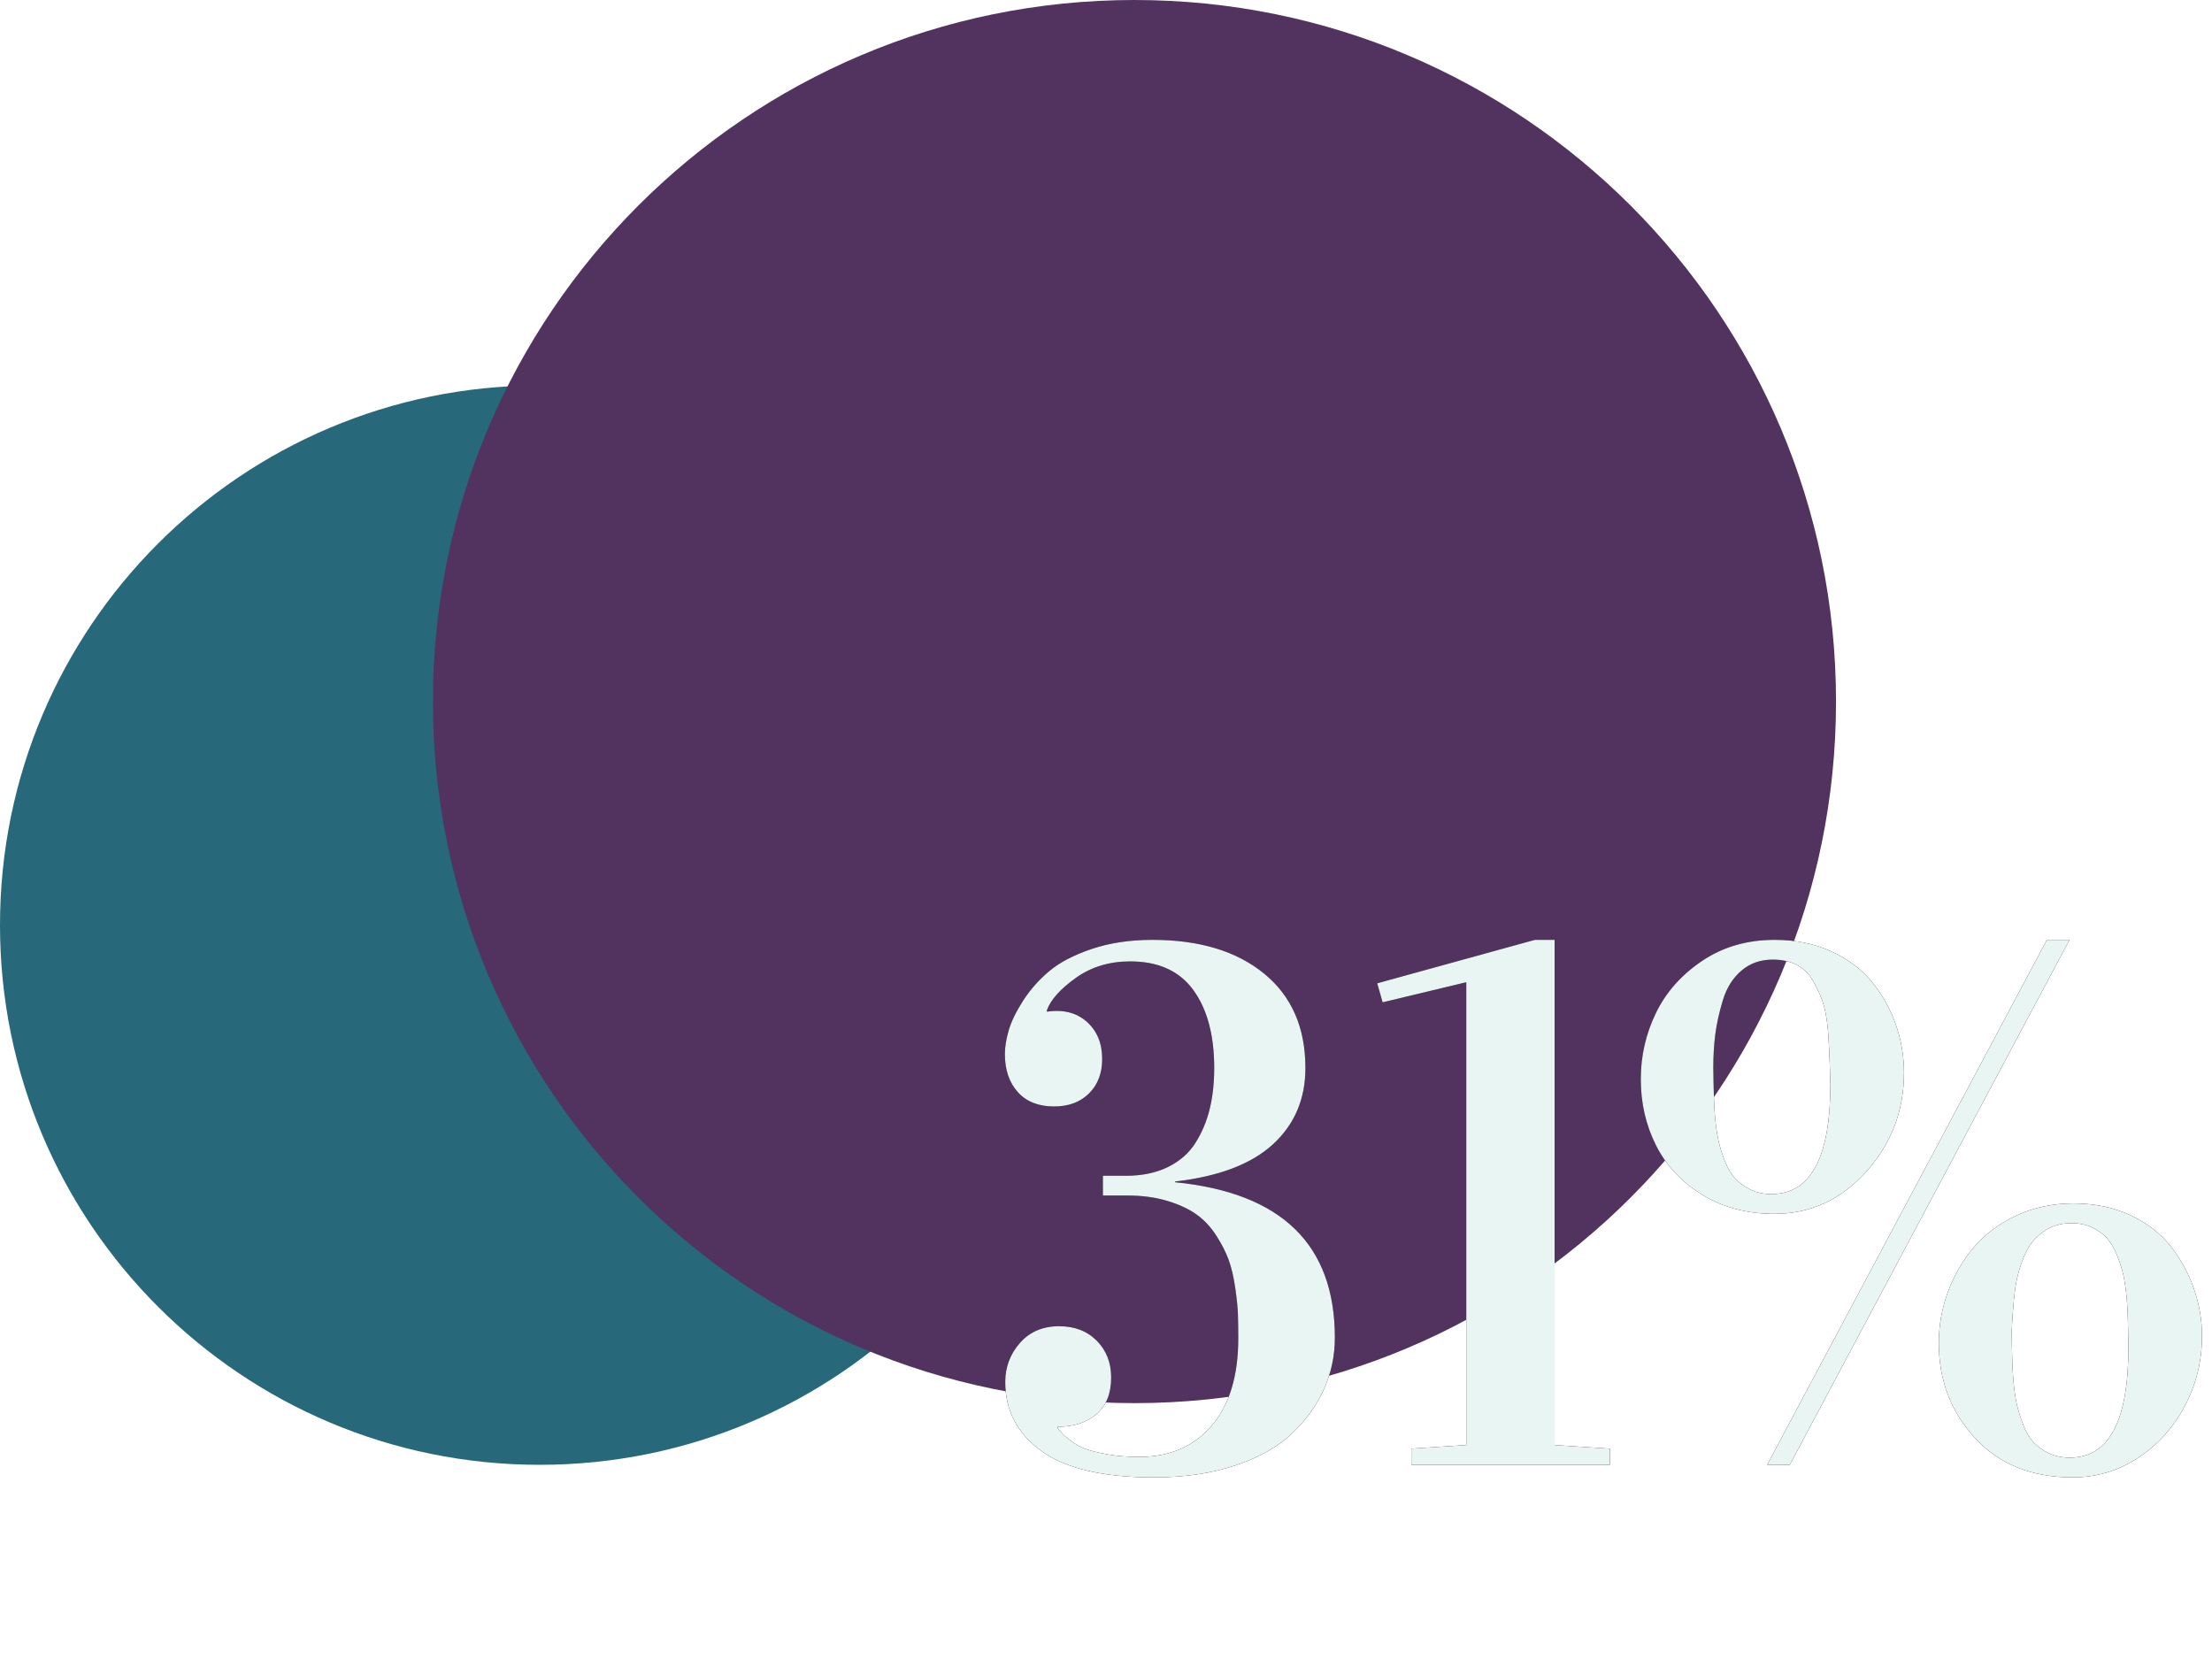
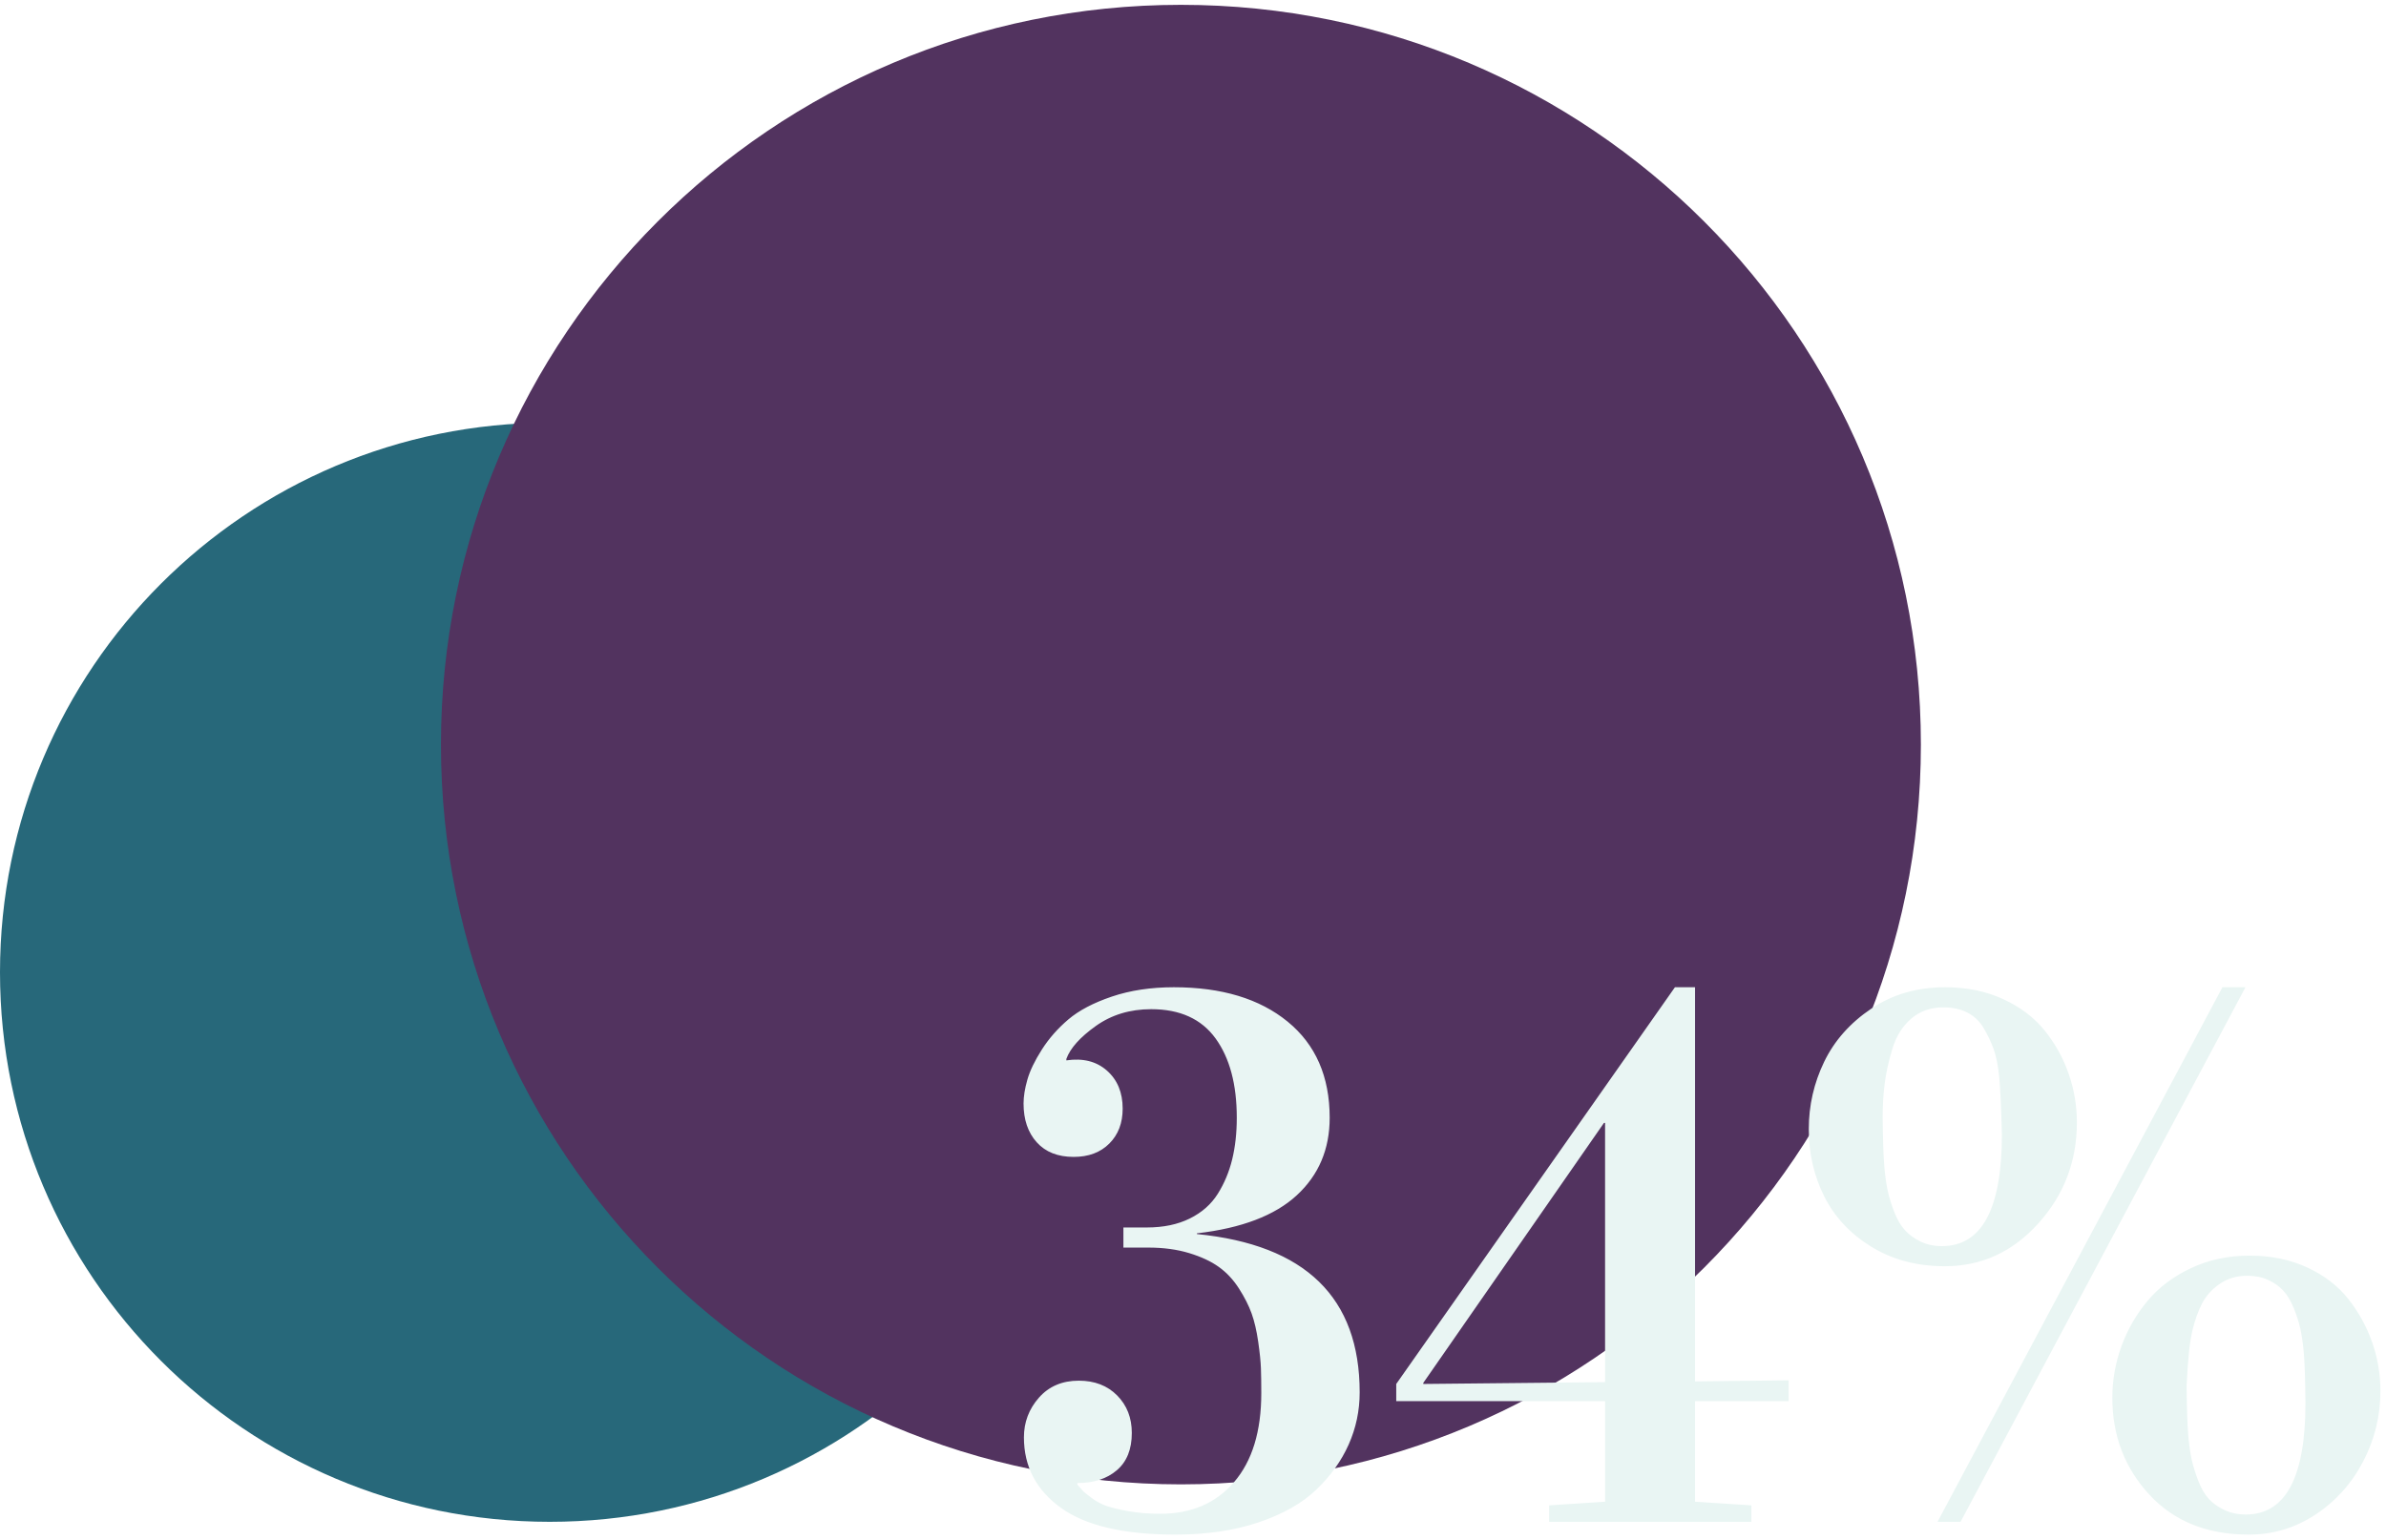
- <svg xmlns="http://www.w3.org/2000/svg" xmlns:xlink="http://www.w3.org/1999/xlink" width="373px" height="281px" viewBox="0 0 373 281" version="1.1">
-   <defs>
-     <path d="M30.576,119.119 C35.743,119.119 40.334,118.443 44.351,117.091 C48.367,115.739 51.556,113.932 53.917,111.672 C56.278,109.411 58.064,106.919 59.275,104.194 C60.486,101.47 61.092,98.594 61.092,95.566 C61.092,79.865 52.111,71.126 34.148,69.35 L34.148,69.35 L34.148,69.229 C41.535,68.381 47.045,66.282 50.678,62.932 C54.311,59.581 56.127,55.303 56.127,50.096 C56.127,43.274 53.806,37.966 49.164,34.172 C44.522,30.378 38.245,28.48 30.334,28.48 C26.54,28.48 23.119,28.995 20.071,30.024 C17.024,31.054 14.622,32.315 12.866,33.809 C11.11,35.302 9.647,36.967 8.477,38.804 C7.306,40.64 6.509,42.295 6.085,43.769 C5.661,45.242 5.449,46.564 5.449,47.734 C5.449,50.398 6.176,52.538 7.629,54.152 C9.082,55.767 11.12,56.574 13.744,56.574 C16.206,56.574 18.174,55.838 19.647,54.364 C21.121,52.891 21.857,50.964 21.857,48.582 C21.857,45.918 20.99,43.819 19.254,42.285 C17.518,40.751 15.278,40.186 12.533,40.59 L12.533,40.59 L12.533,40.348 C13.179,38.572 14.804,36.755 17.407,34.898 C20.011,33.042 23.068,32.113 26.58,32.113 C31.343,32.113 34.895,33.728 37.236,36.957 C39.577,40.186 40.748,44.566 40.748,50.096 C40.748,52.598 40.496,54.889 39.991,56.968 C39.487,59.047 38.689,60.954 37.6,62.689 C36.51,64.425 34.966,65.787 32.968,66.776 C30.97,67.765 28.598,68.26 25.854,68.26 L25.854,68.26 L21.979,68.26 L21.979,71.59 L26.096,71.59 C28.598,71.59 30.849,71.893 32.847,72.498 C34.845,73.104 36.49,73.87 37.781,74.799 C39.073,75.727 40.183,76.918 41.111,78.371 C42.04,79.824 42.736,81.197 43.2,82.488 C43.664,83.78 44.028,85.334 44.29,87.15 C44.552,88.967 44.704,90.44 44.744,91.57 C44.785,92.701 44.805,94.073 44.805,95.688 C44.805,102.025 43.301,106.939 40.294,110.431 C37.287,113.922 33.22,115.668 28.094,115.668 C26.156,115.668 24.4,115.527 22.826,115.244 C21.252,114.962 20.031,114.669 19.163,114.366 C18.295,114.063 17.458,113.609 16.65,113.004 C15.843,112.398 15.359,111.995 15.197,111.793 L15.197,111.793 L14.35,110.824 L14.35,110.582 C17.054,110.582 19.234,109.876 20.889,108.463 C22.544,107.05 23.371,104.992 23.371,102.287 C23.371,99.785 22.564,97.716 20.949,96.081 C19.335,94.446 17.215,93.629 14.592,93.629 C11.847,93.629 9.647,94.567 7.992,96.444 C6.337,98.321 5.51,100.511 5.51,103.014 C5.51,107.857 7.558,111.753 11.655,114.699 C15.752,117.646 22.059,119.119 30.576,119.119 Z M107.471,117 L107.471,114.275 L98.146,113.67 L98.146,28.48 L94.816,28.48 L68.236,35.807 L69.145,39.016 L83.252,35.625 L83.252,113.67 L73.988,114.275 L73.988,117 L107.471,117 Z M135.201,74.678 C141.256,74.678 146.412,72.316 150.671,67.594 C154.929,62.871 157.059,57.301 157.059,50.883 C157.059,48.098 156.604,45.403 155.696,42.8 C154.788,40.196 153.466,37.815 151.73,35.655 C149.995,33.496 147.704,31.76 144.858,30.448 C142.013,29.136 138.814,28.48 135.262,28.48 C130.62,28.48 126.543,29.661 123.031,32.022 C119.52,34.384 116.916,37.32 115.221,40.832 C113.525,44.344 112.678,48.057 112.678,51.973 C112.678,56.009 113.535,59.733 115.251,63.144 C116.966,66.554 119.57,69.329 123.062,71.469 C126.553,73.608 130.6,74.678 135.201,74.678 Z M137.805,117 L184.971,28.48 L181.156,28.48 L133.99,117 L137.805,117 Z M134.717,71.348 C133.385,71.348 132.204,71.095 131.175,70.591 C130.146,70.086 129.288,69.461 128.602,68.714 C127.915,67.967 127.33,66.978 126.846,65.747 C126.361,64.516 125.998,63.345 125.756,62.235 C125.514,61.125 125.322,59.763 125.181,58.148 C125.039,56.534 124.949,53.809 124.908,49.975 C124.908,48.037 125.019,46.19 125.241,44.435 C125.463,42.679 125.887,40.761 126.513,38.683 C127.138,36.604 128.178,34.939 129.631,33.688 C131.084,32.436 132.86,31.811 134.959,31.811 C136.452,31.811 137.764,32.093 138.895,32.658 C140.025,33.223 140.933,34.081 141.619,35.231 C142.305,36.382 142.86,37.552 143.284,38.743 C143.708,39.934 144.011,41.438 144.192,43.254 C144.374,45.07 144.525,48.259 144.646,52.82 C144.646,65.172 141.337,71.348 134.717,71.348 Z M185.516,119.119 C189.512,119.119 193.185,118.019 196.535,115.819 C199.885,113.619 202.519,110.693 204.437,107.04 C206.354,103.387 207.312,99.482 207.312,95.324 C207.312,92.579 206.858,89.905 205.95,87.302 C205.042,84.698 203.73,82.307 202.015,80.127 C200.299,77.947 198.029,76.201 195.203,74.89 C192.378,73.578 189.189,72.922 185.637,72.922 C182.125,72.922 178.906,73.608 175.979,74.98 C173.053,76.353 170.651,78.159 168.774,80.399 C166.897,82.64 165.454,85.142 164.445,87.907 C163.436,90.672 162.932,93.528 162.932,96.475 C162.932,102.731 164.97,108.069 169.047,112.489 C173.124,116.909 178.613,119.119 185.516,119.119 Z M185.031,115.789 C183.699,115.789 182.508,115.537 181.459,115.032 C180.41,114.528 179.552,113.912 178.886,113.186 C178.22,112.459 177.645,111.47 177.16,110.219 C176.676,108.967 176.312,107.797 176.07,106.707 C175.828,105.617 175.636,104.255 175.495,102.62 C175.354,100.985 175.263,98.271 175.223,94.477 C175.424,90.238 175.737,87.221 176.161,85.425 C176.585,83.629 177.13,82.095 177.796,80.823 C178.462,79.552 179.441,78.472 180.732,77.584 C182.024,76.696 183.538,76.252 185.273,76.252 C186.565,76.252 187.715,76.484 188.725,76.948 C189.734,77.412 190.571,78.008 191.237,78.734 C191.903,79.461 192.479,80.42 192.963,81.61 C193.447,82.801 193.811,83.941 194.053,85.031 C194.295,86.121 194.487,87.463 194.628,89.058 C194.769,90.652 194.86,93.407 194.9,97.322 C194.9,109.633 191.611,115.789 185.031,115.789 Z" id="path-1" />
-   </defs>
+ <svg xmlns="http://www.w3.org/2000/svg" width="395px" height="255px" viewBox="0 0 395 255" version="1.1">
  <g id="Page-1" stroke="none" stroke-width="1" fill="none" fill-rule="evenodd">
-     <g id="data31" fill-rule="nonzero">
-       <circle id="Oval-Copy" fill="#27687A" cx="91" cy="156" r="91" />
-       <circle id="Oval-Copy-2" fill="#52335F" cx="191.3" cy="118.3" r="118.3" />
-       <g id="31%" transform="translate(164, 130)">
-         <g>
-           <use fill="#000000" xlink:href="#path-1" />
-           <use fill="#E9F5F3" xlink:href="#path-1" />
+     <g id="Hero-Copy" transform="translate(-913, -604)">
+       <g id="data31" transform="translate(913, 604)">
+         <g id="Group-2" transform="translate(0, 0.8)">
+           <g id="Group-3">
+             <circle id="Oval-Copy" fill="#27687A" cx="91" cy="160.2" r="91" />
+             <circle id="Oval-Copy-2" fill="#52335F" cx="195.5" cy="122.5" r="122.5" />
+             <path d="M194.576,253.319 C199.743,253.319 204.334,252.643 208.351,251.291 C212.367,249.939 215.556,248.132 217.917,245.872 C220.278,243.611 222.064,241.119 223.275,238.394 C224.486,235.67 225.092,232.794 225.092,229.766 C225.092,214.065 216.111,205.326 198.148,203.55 L198.148,203.55 L198.148,203.429 C205.535,202.581 211.045,200.482 214.678,197.132 C218.311,193.781 220.127,189.503 220.127,184.296 C220.127,177.474 217.806,172.166 213.164,168.372 C208.522,164.578 202.245,162.68 194.334,162.68 C190.54,162.68 187.119,163.195 184.071,164.224 C181.024,165.254 178.622,166.515 176.866,168.009 C175.11,169.502 173.647,171.167 172.477,173.004 C171.306,174.84 170.509,176.495 170.085,177.969 C169.661,179.442 169.449,180.764 169.449,181.934 C169.449,184.598 170.176,186.738 171.629,188.352 C173.082,189.967 175.12,190.774 177.744,190.774 C180.206,190.774 182.174,190.038 183.647,188.564 C185.121,187.091 185.857,185.164 185.857,182.782 C185.857,180.118 184.99,178.019 183.254,176.485 C181.518,174.951 179.278,174.386 176.533,174.79 L176.533,174.79 L176.533,174.548 C177.179,172.772 178.804,170.955 181.407,169.098 C184.011,167.242 187.068,166.313 190.58,166.313 C195.343,166.313 198.895,167.928 201.236,171.157 C203.577,174.386 204.748,178.766 204.748,184.296 C204.748,186.798 204.496,189.089 203.991,191.168 C203.487,193.247 202.689,195.154 201.6,196.889 C200.51,198.625 198.966,199.987 196.968,200.976 C194.97,201.965 192.598,202.46 189.854,202.46 L189.854,202.46 L185.979,202.46 L185.979,205.79 L190.096,205.79 C192.598,205.79 194.849,206.093 196.847,206.698 C198.845,207.304 200.49,208.07 201.781,208.999 C203.073,209.927 204.183,211.118 205.111,212.571 C206.04,214.024 206.736,215.397 207.2,216.688 C207.664,217.98 208.028,219.534 208.29,221.35 C208.552,223.167 208.704,224.64 208.744,225.77 C208.785,226.901 208.805,228.273 208.805,229.887 C208.805,236.225 207.301,241.139 204.294,244.631 C201.287,248.122 197.22,249.868 192.094,249.868 C190.156,249.868 188.4,249.727 186.826,249.444 C185.252,249.162 184.031,248.869 183.163,248.566 C182.295,248.263 181.458,247.809 180.65,247.204 C179.843,246.598 179.359,246.195 179.197,245.993 L179.197,245.993 L178.35,245.024 L178.35,244.782 C181.054,244.782 183.234,244.076 184.889,242.663 C186.544,241.25 187.371,239.192 187.371,236.487 C187.371,233.985 186.564,231.916 184.949,230.281 C183.335,228.646 181.215,227.829 178.592,227.829 C175.847,227.829 173.647,228.767 171.992,230.644 C170.337,232.521 169.51,234.711 169.51,237.214 C169.51,242.057 171.558,245.953 175.655,248.899 C179.752,251.846 186.059,253.319 194.576,253.319 Z M289.938,251.2 L289.938,248.475 L280.613,247.87 L280.613,231.22 L296.113,231.22 L296.113,227.768 L280.613,227.95 L280.613,162.68 L277.283,162.68 L231.146,228.374 L231.146,231.22 L265.719,231.22 L265.719,247.87 L256.455,248.475 L256.455,251.2 L289.938,251.2 Z M235.627,228.374 L235.627,228.192 L265.537,185.143 L265.719,185.143 L265.719,228.071 L235.627,228.374 Z M321.967,208.878 C328.021,208.878 333.178,206.516 337.437,201.794 C341.695,197.071 343.824,191.501 343.824,185.083 C343.824,182.298 343.37,179.603 342.462,177 C341.554,174.396 340.232,172.015 338.496,169.855 C336.76,167.696 334.47,165.96 331.624,164.648 C328.778,163.336 325.579,162.68 322.027,162.68 C317.385,162.68 313.309,163.861 309.797,166.222 C306.285,168.584 303.682,171.52 301.986,175.032 C300.291,178.544 299.443,182.257 299.443,186.173 C299.443,190.209 300.301,193.933 302.017,197.344 C303.732,200.754 306.336,203.529 309.827,205.669 C313.319,207.808 317.365,208.878 321.967,208.878 Z M324.57,251.2 L371.736,162.68 L367.922,162.68 L320.756,251.2 L324.57,251.2 Z M321.482,205.548 C320.15,205.548 318.97,205.295 317.94,204.791 C316.911,204.286 316.053,203.661 315.367,202.914 C314.681,202.167 314.096,201.178 313.611,199.947 C313.127,198.716 312.764,197.545 312.521,196.435 C312.279,195.325 312.088,193.963 311.946,192.348 C311.805,190.734 311.714,188.009 311.674,184.175 C311.674,182.237 311.785,180.39 312.007,178.635 C312.229,176.879 312.653,174.961 313.278,172.883 C313.904,170.804 314.943,169.139 316.396,167.887 C317.85,166.636 319.626,166.011 321.725,166.011 C323.218,166.011 324.53,166.293 325.66,166.858 C326.79,167.423 327.699,168.281 328.385,169.431 C329.071,170.582 329.626,171.752 330.05,172.943 C330.474,174.134 330.776,175.637 330.958,177.454 C331.14,179.27 331.291,182.459 331.412,187.02 C331.412,199.372 328.102,205.548 321.482,205.548 Z M372.281,253.319 C376.277,253.319 379.951,252.219 383.301,250.019 C386.651,247.819 389.285,244.893 391.202,241.24 C393.119,237.587 394.078,233.682 394.078,229.524 C394.078,226.779 393.624,224.105 392.716,221.502 C391.808,218.898 390.496,216.507 388.78,214.327 C387.065,212.147 384.794,210.401 381.969,209.09 C379.143,207.778 375.954,207.122 372.402,207.122 C368.891,207.122 365.672,207.808 362.745,209.18 C359.819,210.553 357.417,212.359 355.54,214.599 C353.663,216.84 352.22,219.342 351.211,222.107 C350.202,224.872 349.697,227.728 349.697,230.675 C349.697,236.931 351.736,242.269 355.812,246.689 C359.889,251.109 365.379,253.319 372.281,253.319 Z M371.797,249.989 C370.465,249.989 369.274,249.737 368.225,249.232 C367.175,248.728 366.317,248.112 365.651,247.386 C364.985,246.659 364.41,245.67 363.926,244.419 C363.441,243.167 363.078,241.997 362.836,240.907 C362.594,239.817 362.402,238.455 362.261,236.82 C362.119,235.185 362.029,232.471 361.988,228.677 C362.19,224.438 362.503,221.421 362.927,219.625 C363.351,217.829 363.896,216.295 364.562,215.023 C365.228,213.752 366.206,212.672 367.498,211.784 C368.79,210.896 370.303,210.452 372.039,210.452 C373.331,210.452 374.481,210.684 375.49,211.148 C376.499,211.612 377.337,212.208 378.003,212.934 C378.669,213.661 379.244,214.62 379.729,215.81 C380.213,217.001 380.576,218.141 380.818,219.231 C381.061,220.321 381.252,221.663 381.394,223.258 C381.535,224.852 381.626,227.607 381.666,231.522 C381.666,243.833 378.376,249.989 371.797,249.989 Z" id="34%" fill="#E9F5F3" fill-rule="nonzero" />
+           </g>
        </g>
      </g>
    </g>
  </g>
</svg>
